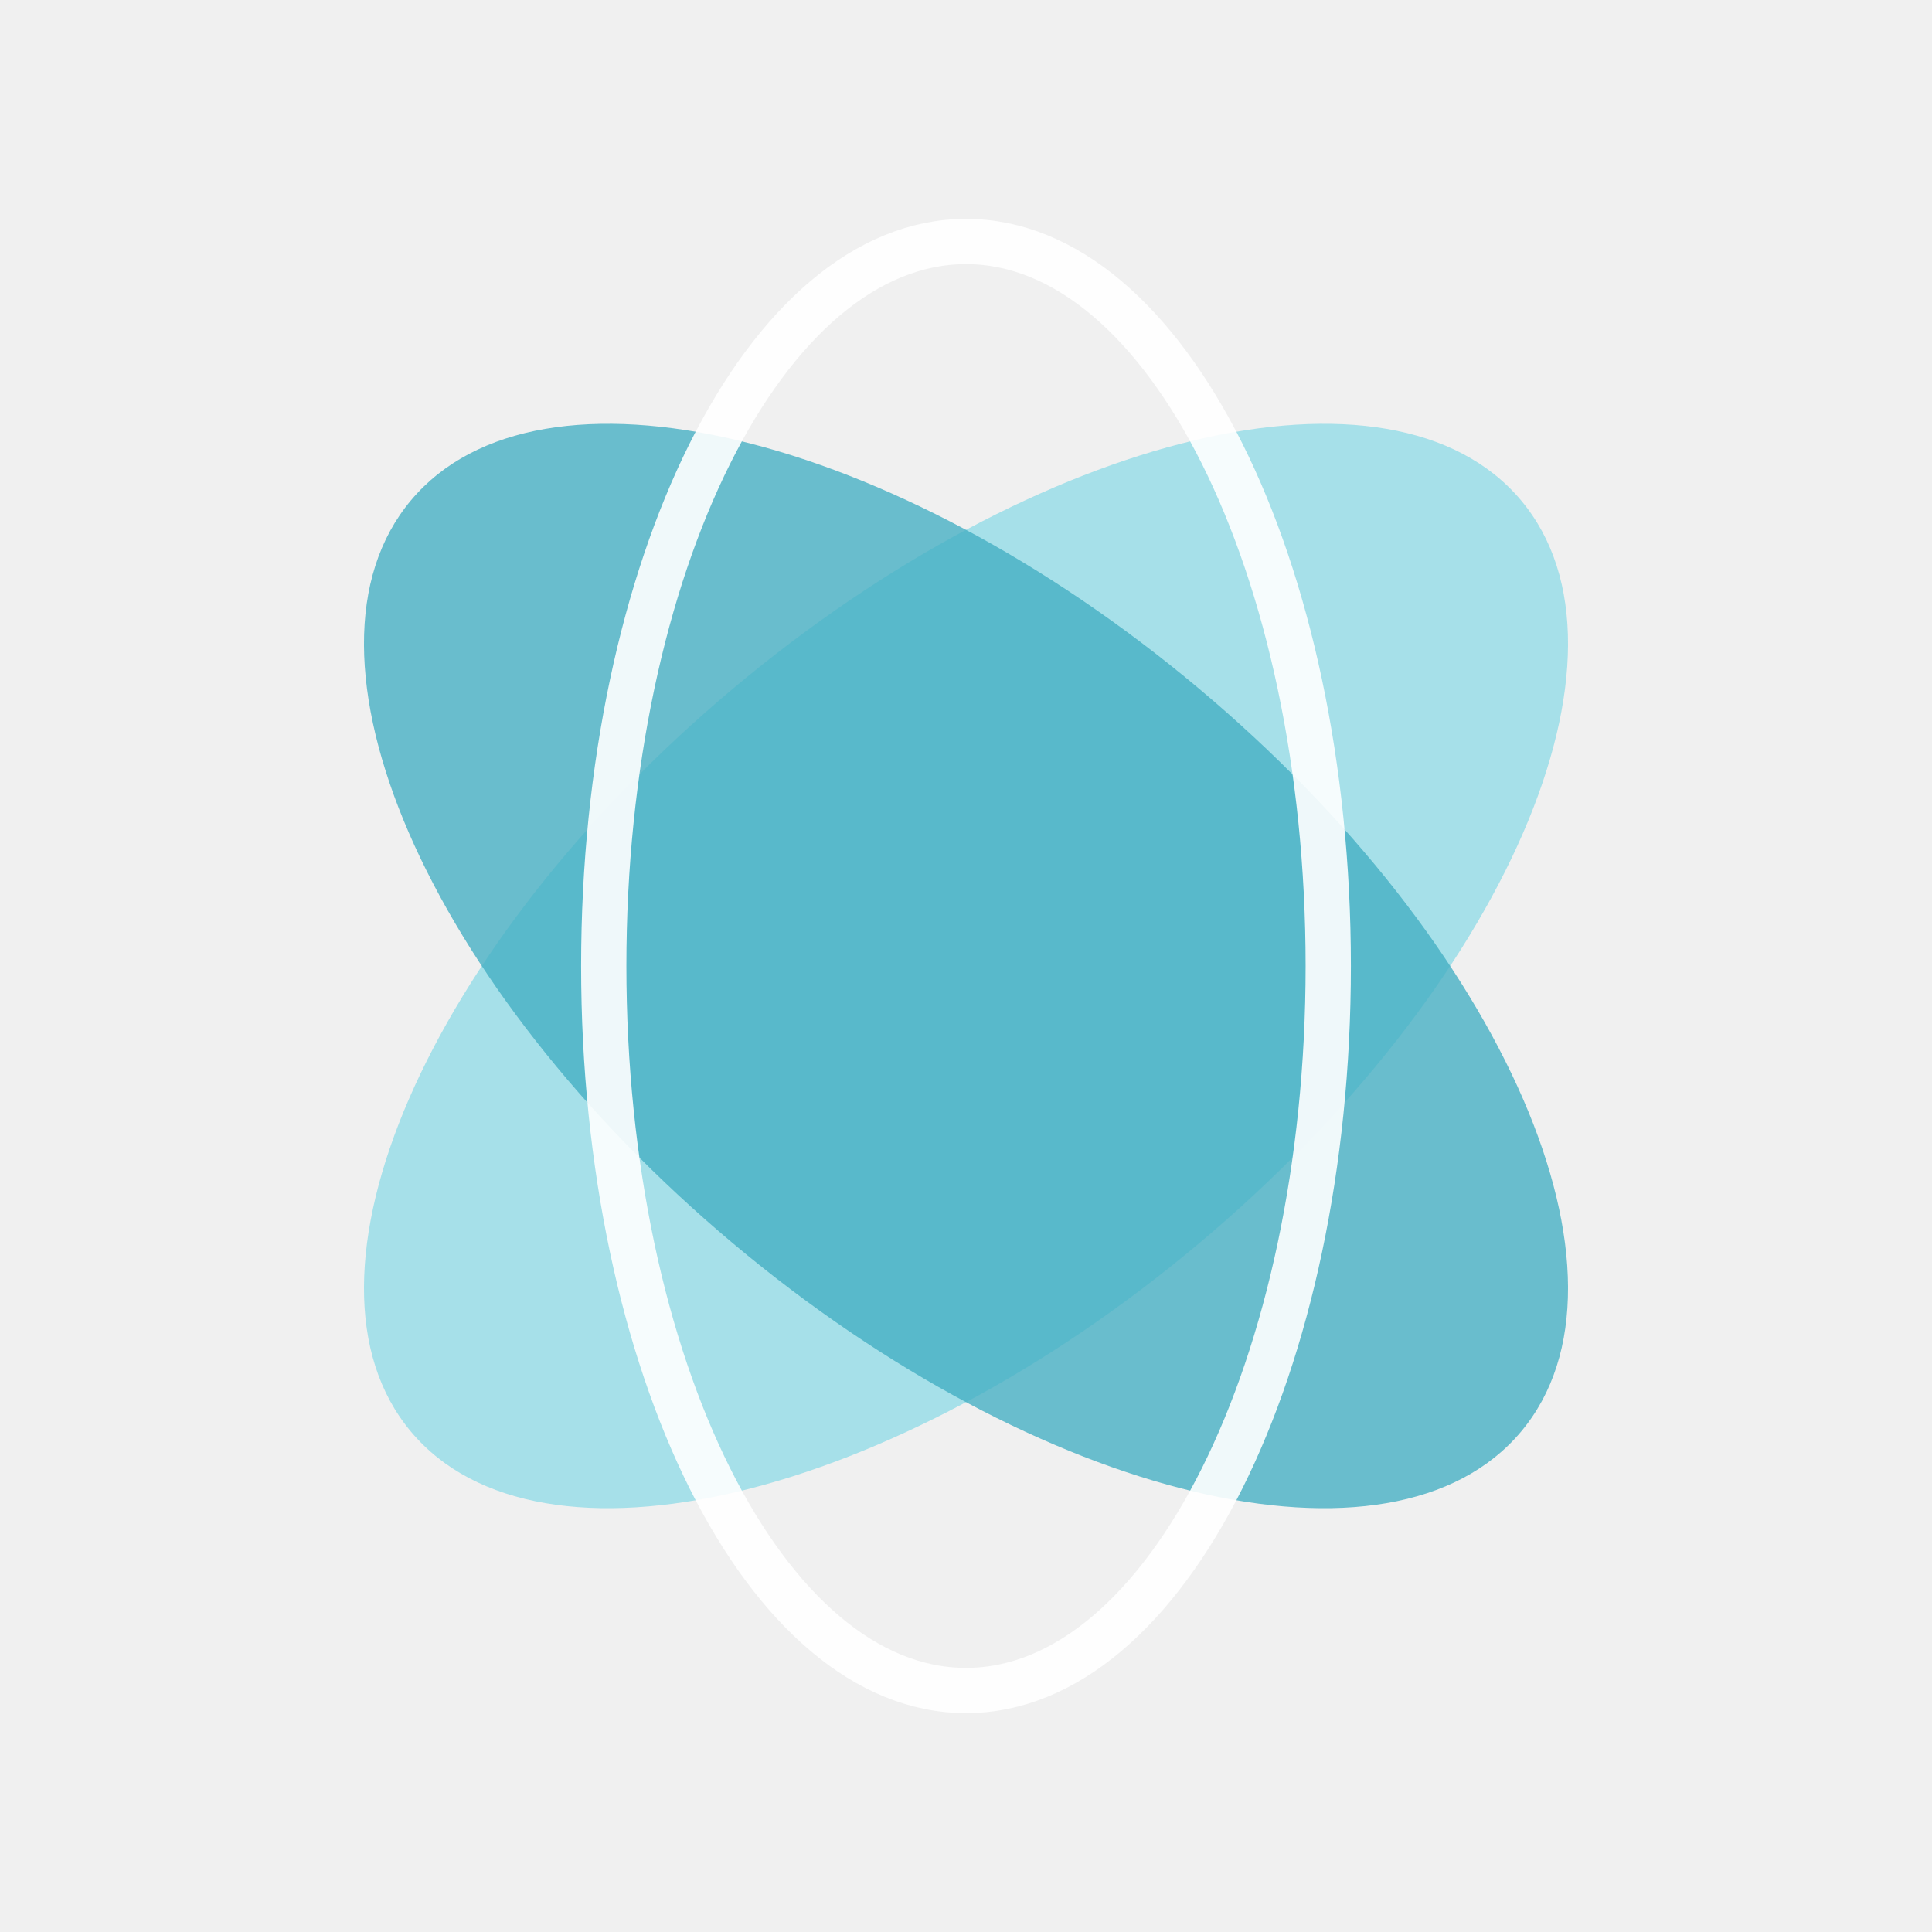
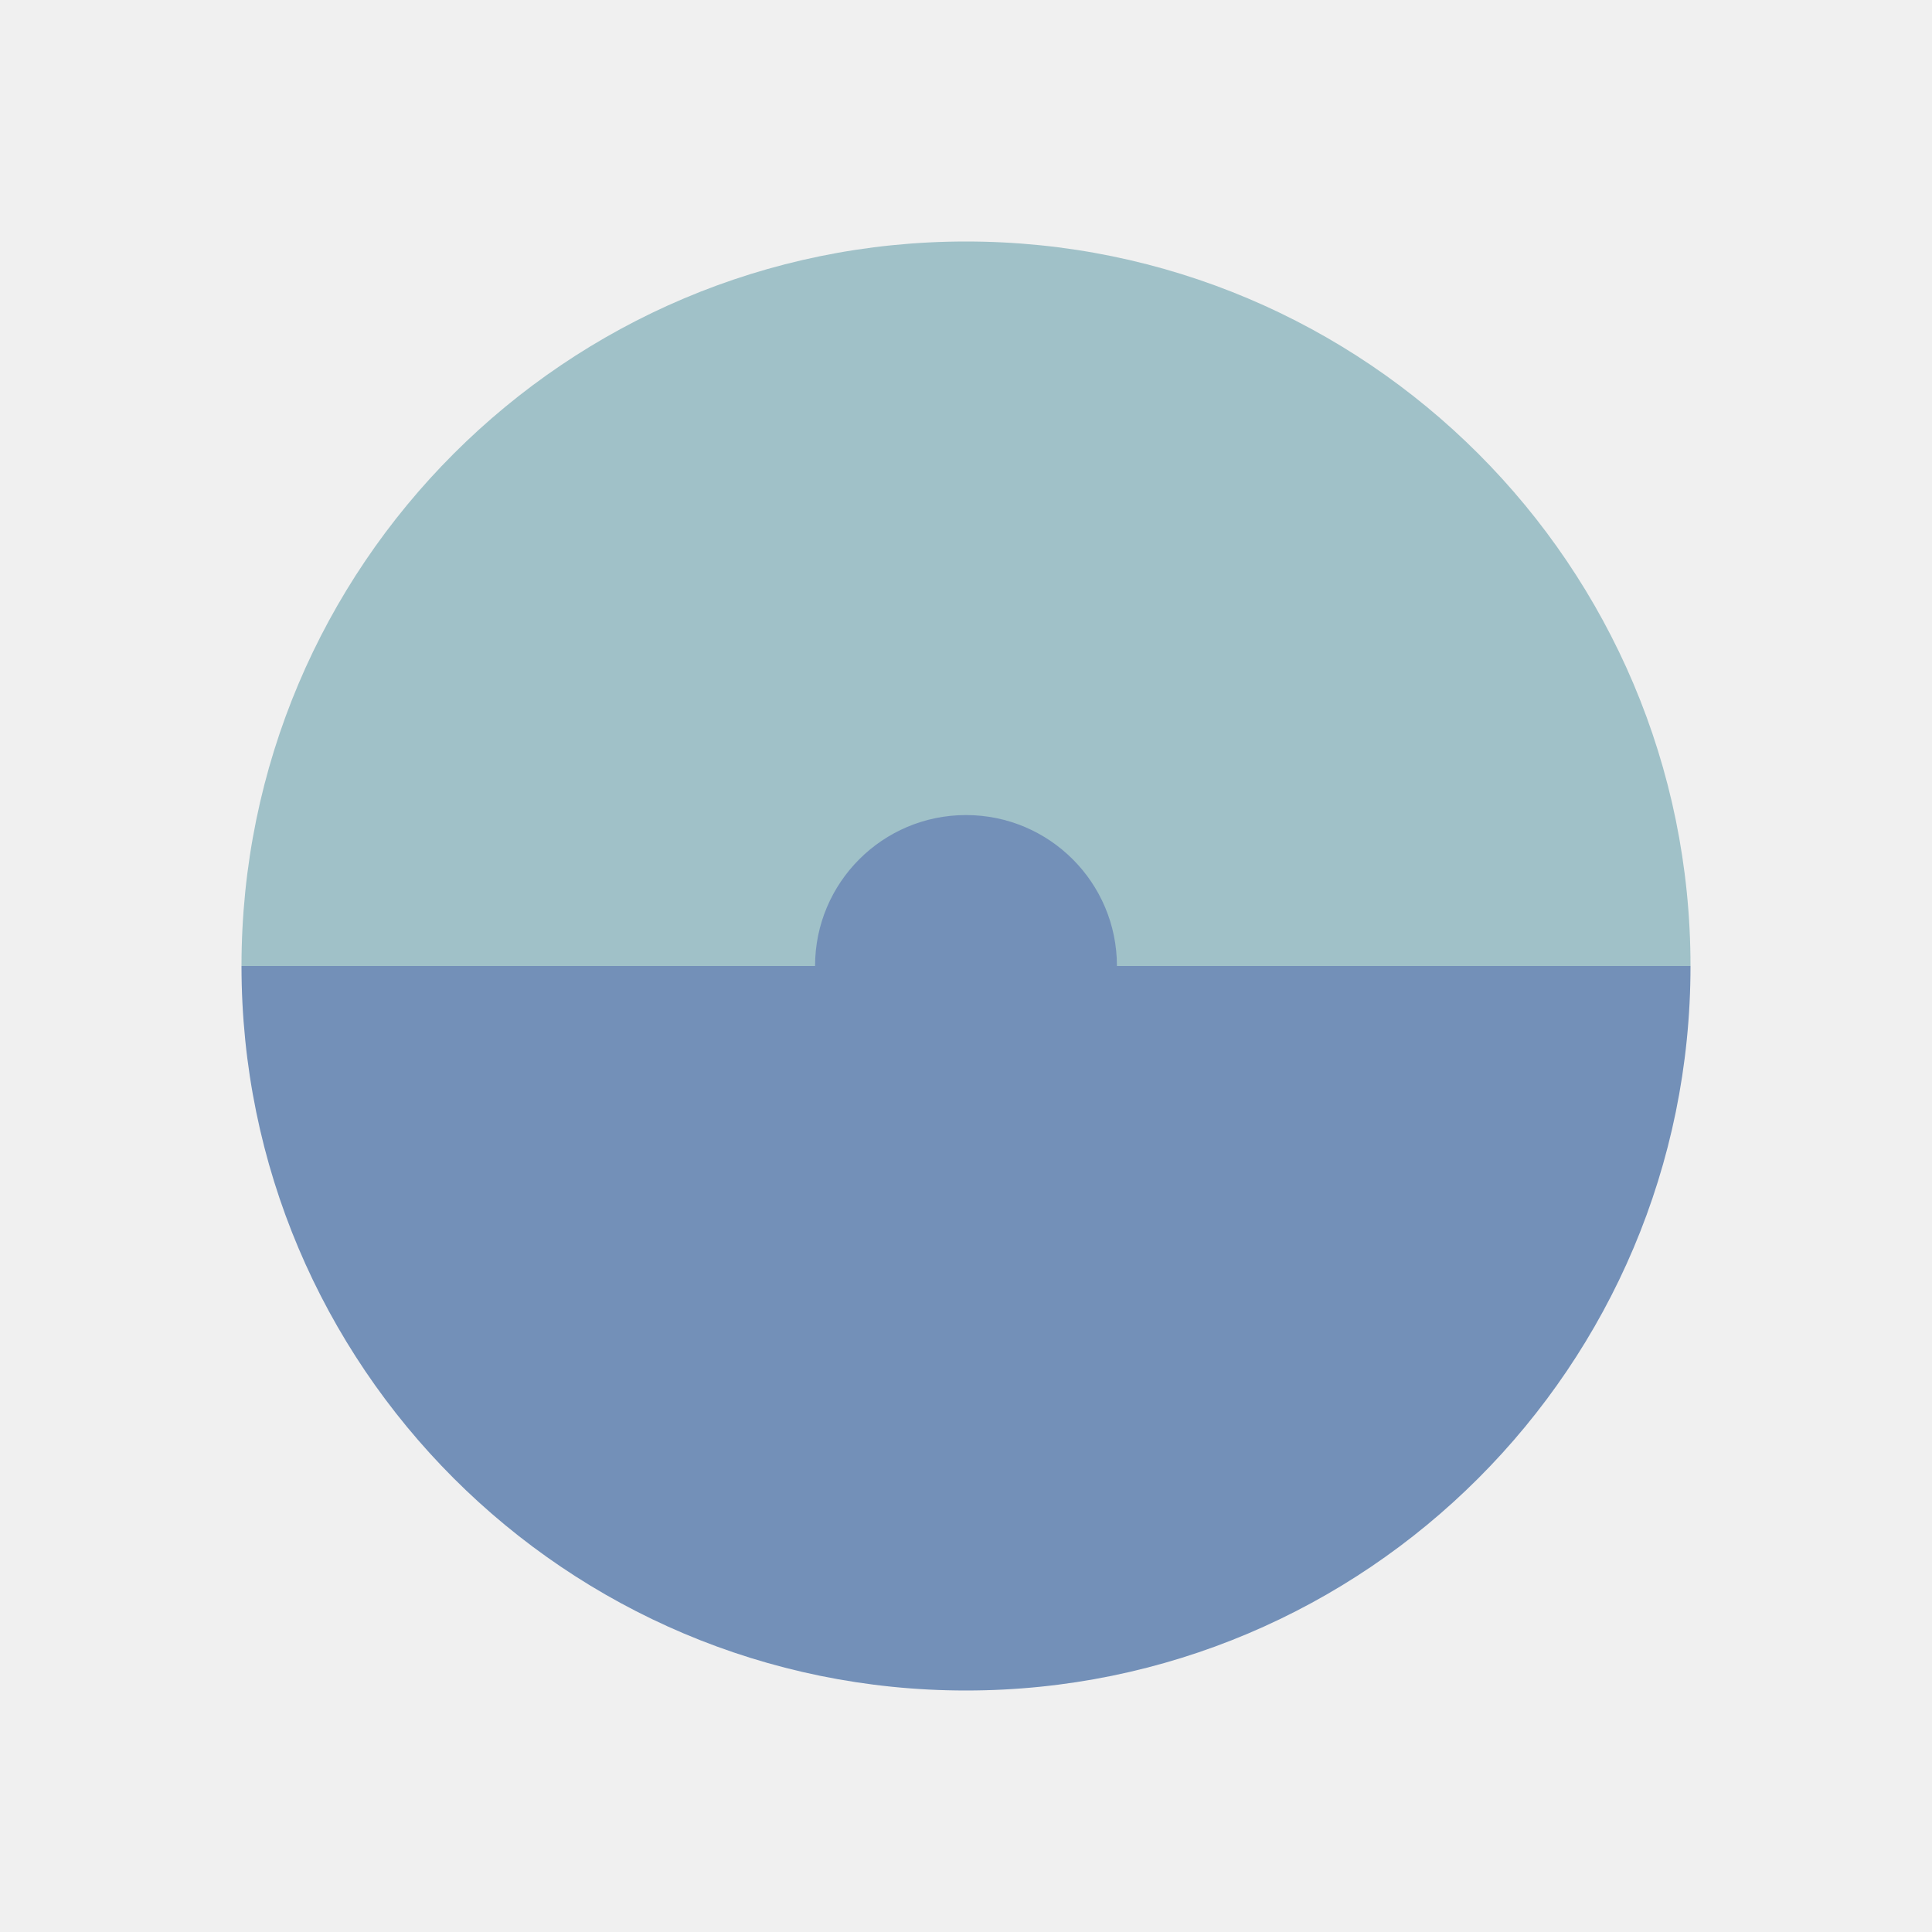
- <svg xmlns="http://www.w3.org/2000/svg" width="64" height="64" viewBox="0 0 64 64">
-   <ellipse cx="32" cy="32" rx="24" ry="12" transform="rotate(-40 32 32)" fill="#A6E0E9" />
-   <ellipse cx="32" cy="32" rx="24" ry="12" transform="rotate(40 32 32)" fill="#43AEC3" fill-opacity=".78" />
-   <ellipse cx="32" cy="32" rx="12" ry="24" fill="none" stroke="white" stroke-opacity=".9" stroke-width="1.5" />
+ <svg xmlns="http://www.w3.org/2000/svg" width="64" height="64" viewBox="0 0 64 64" fill="none">
+   <path d="M 56 32 A 24 24 0 0 1 8 32 L 32 32 Z" fill="#7390b8" />
+   <path d="M 8 32 A 24 24 0 0 1 56 32 L 32 32 Z" fill="#a0c1c8" />
+   <circle cx="32" cy="32" r="5" fill="#7390b8" />
</svg>
